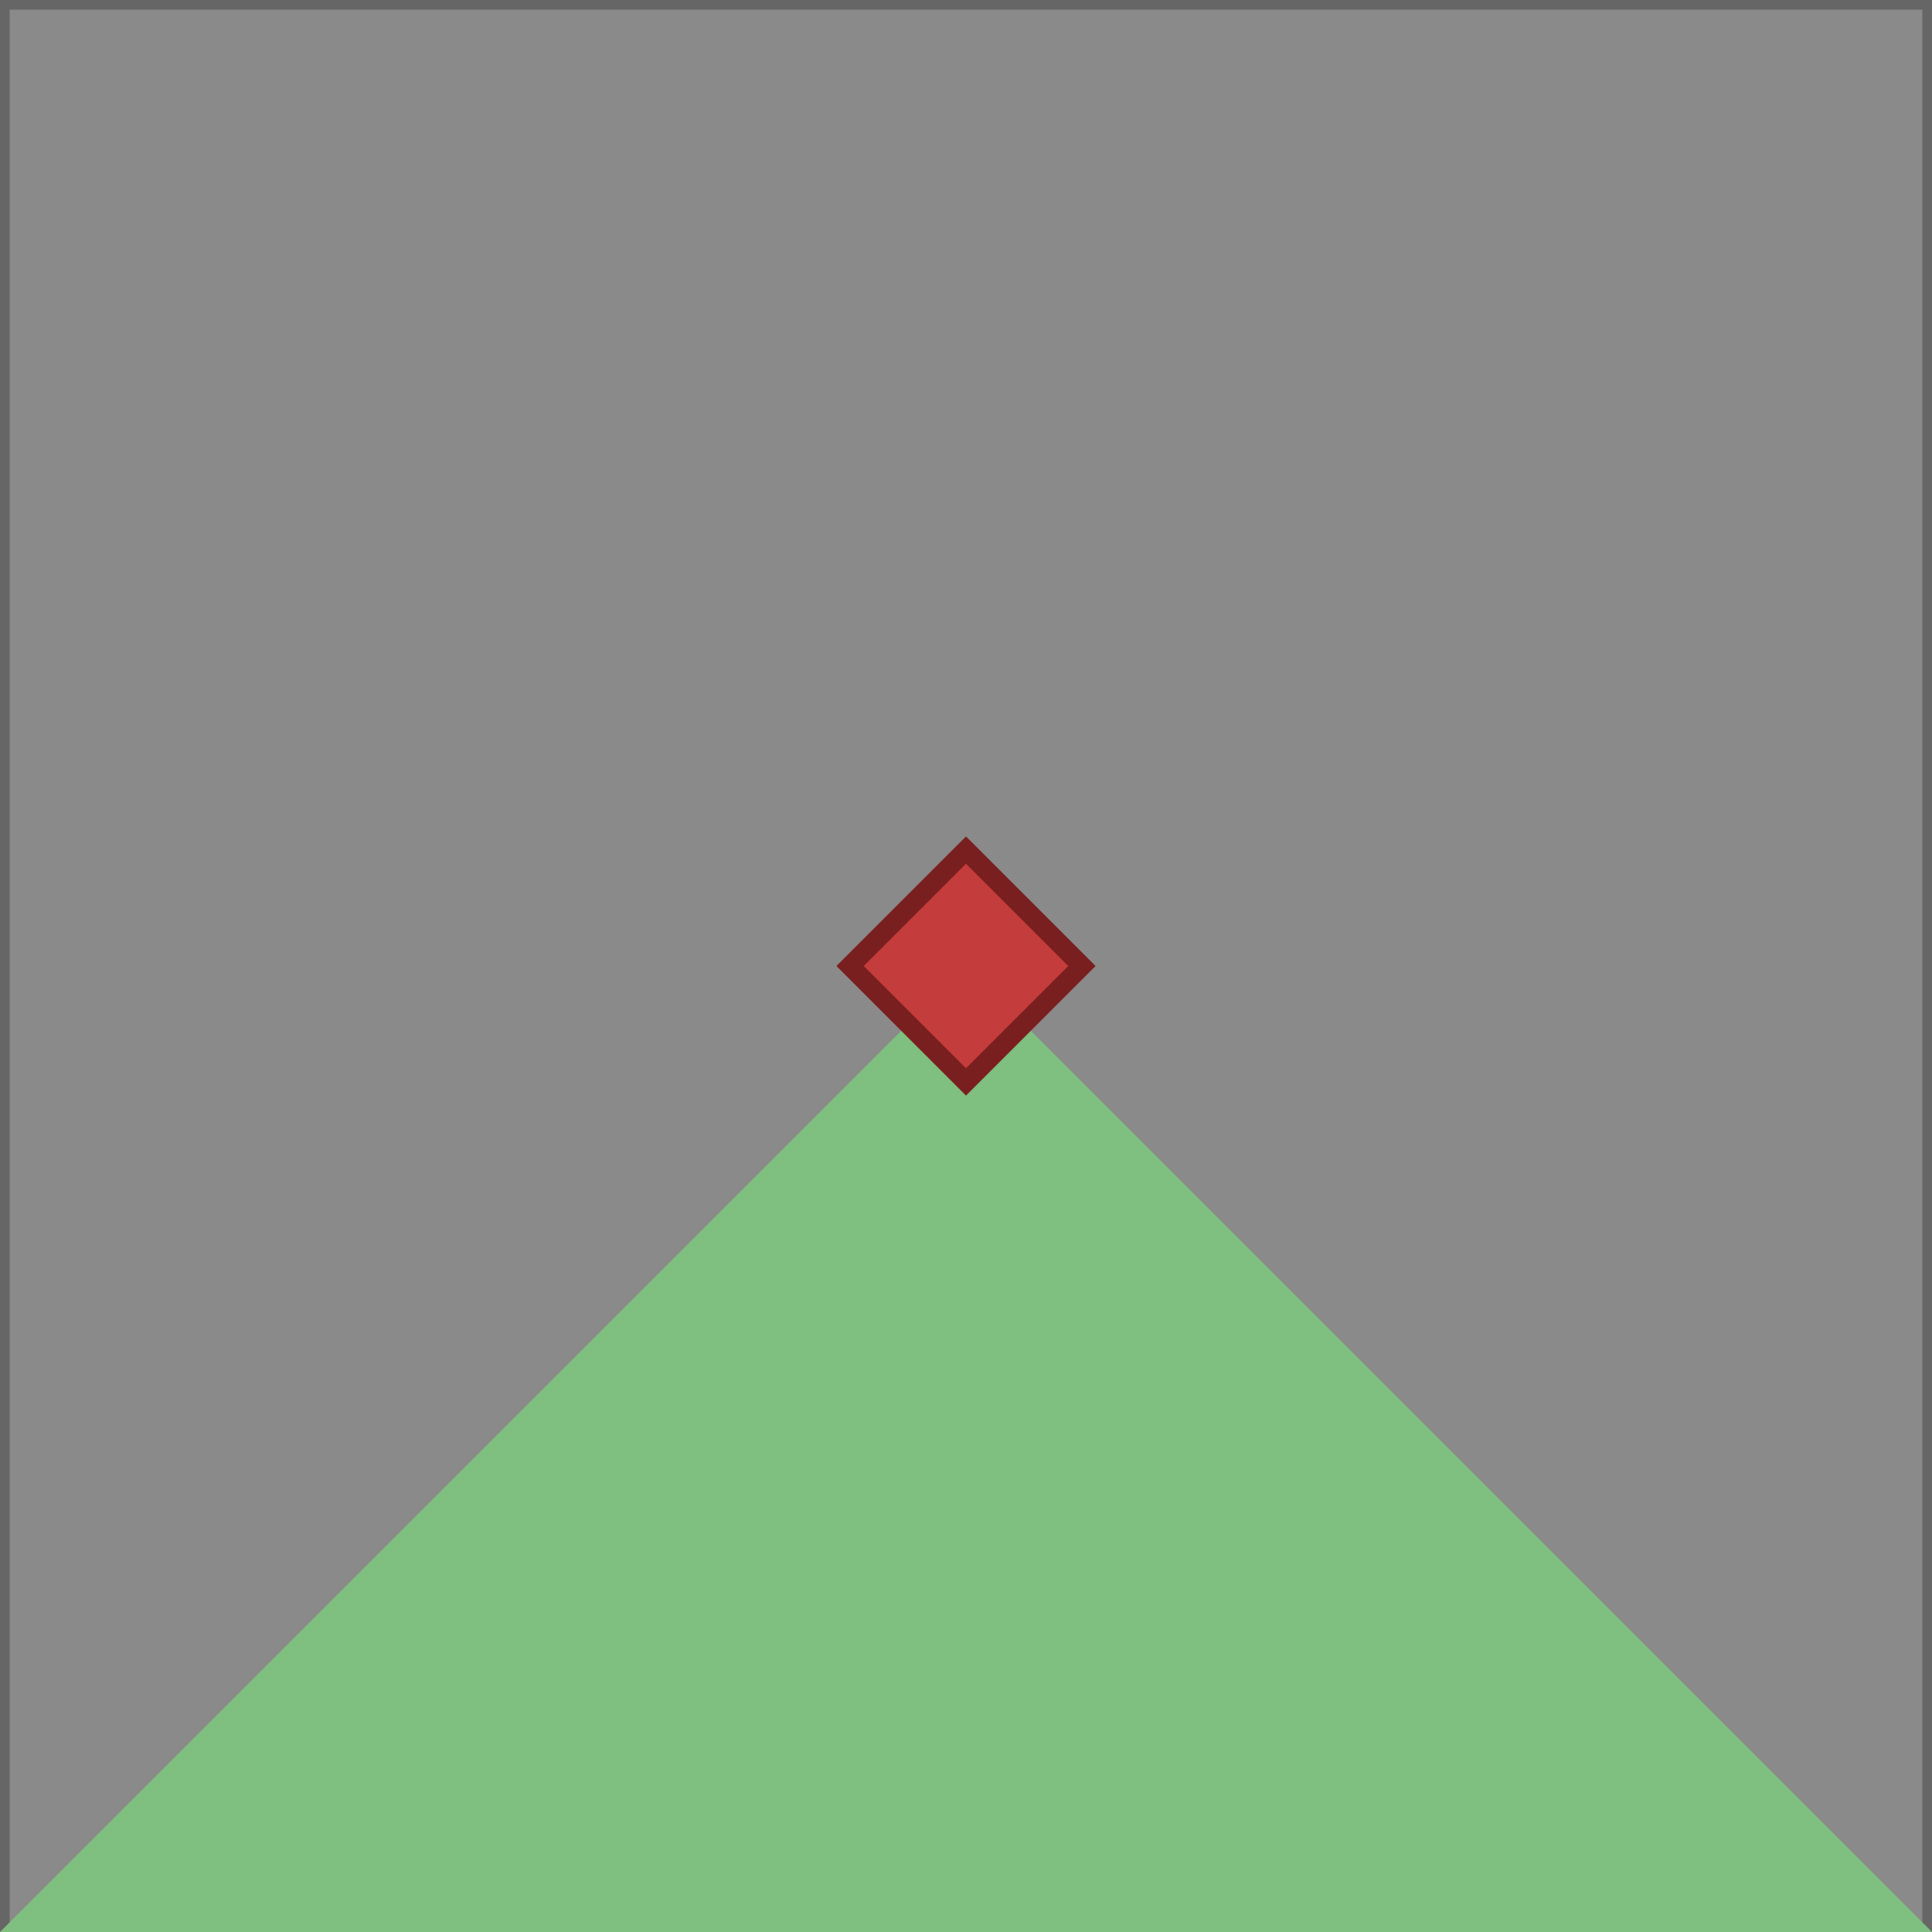
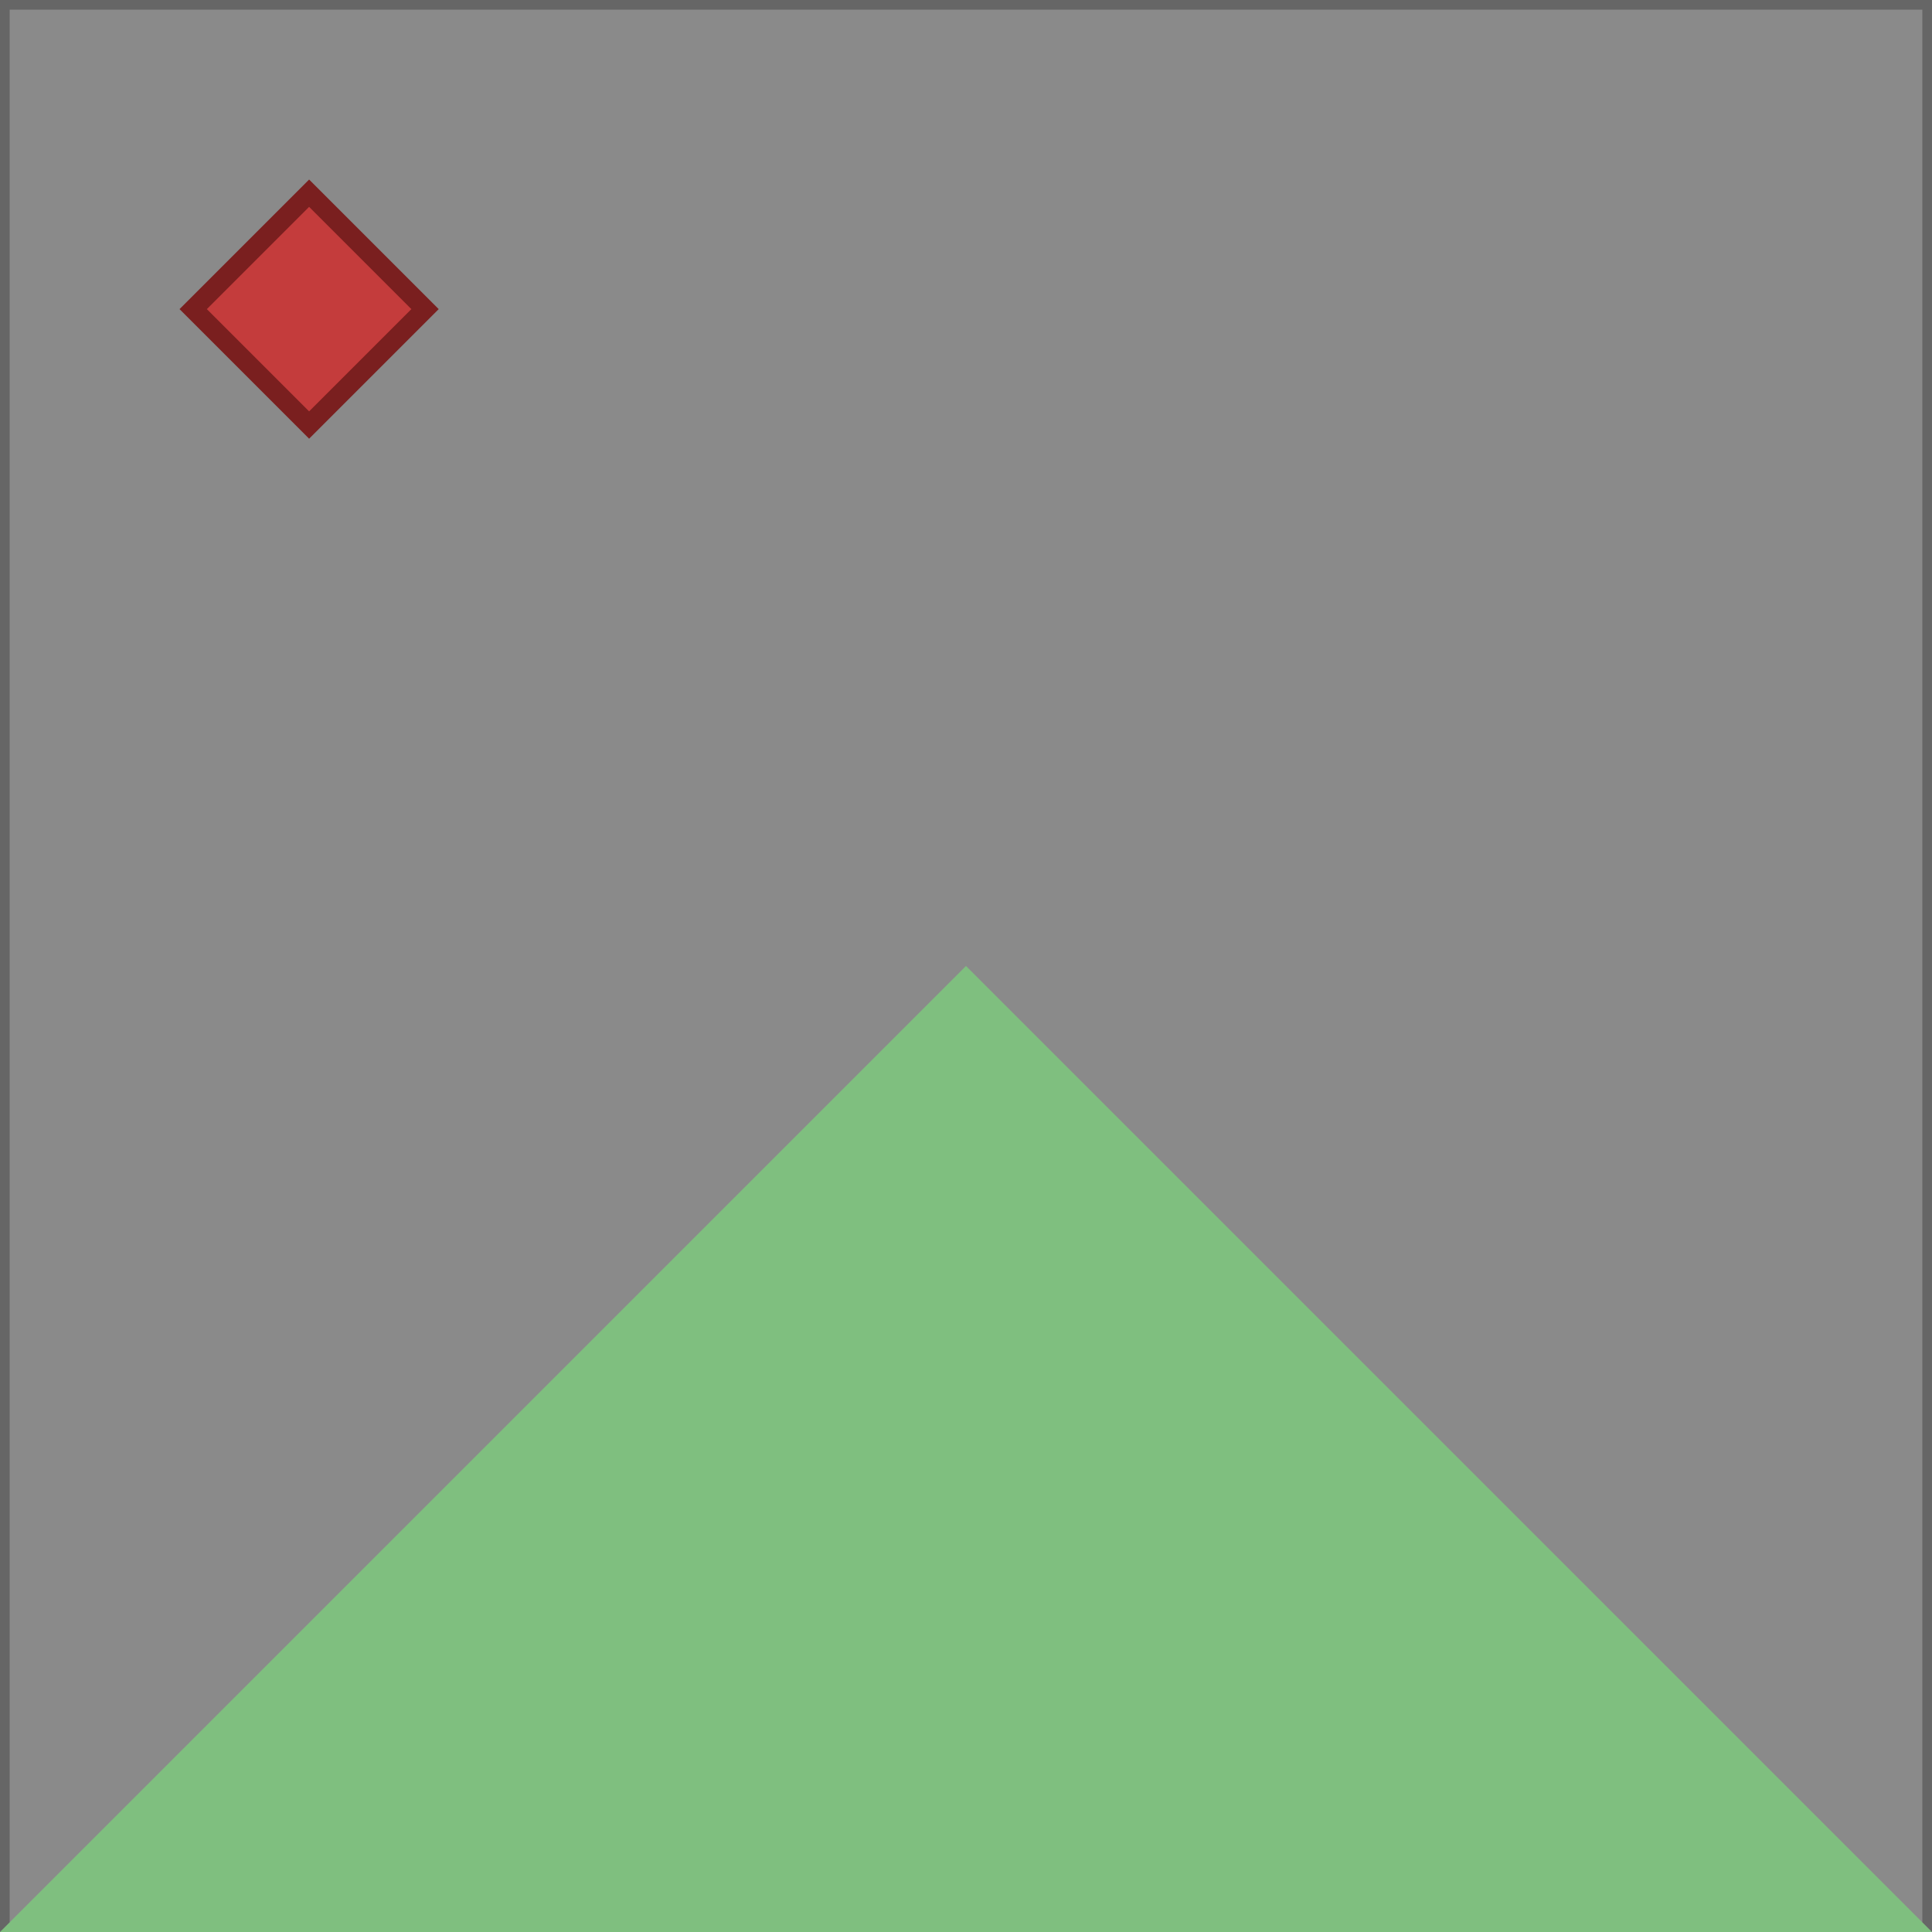
<svg xmlns="http://www.w3.org/2000/svg" width="100" height="100" viewBox="0 0 100 100">
  <rect x="0" y="0" width="100" height="100" fill="#7fbf7f" stroke="#4f8f4f" stroke-width="2" />
  <rect x="0" y="0" width="100" height="100" fill="#8a8a8a" stroke="#666666" stroke-width="1" />
  <path d="M 0 100 L 100 100 L 50 50 Z" fill="#7fbf7f" />
-   <polygon points="50,44 56,50 50,56 44,50" fill="#c43c3c" stroke="#7a1f1f" stroke-width="1" />
+   <polygon points="16,10 22,16 16,22 10,16" fill="#c43c3c" stroke="#7a1f1f" stroke-width="1" />
</svg>
